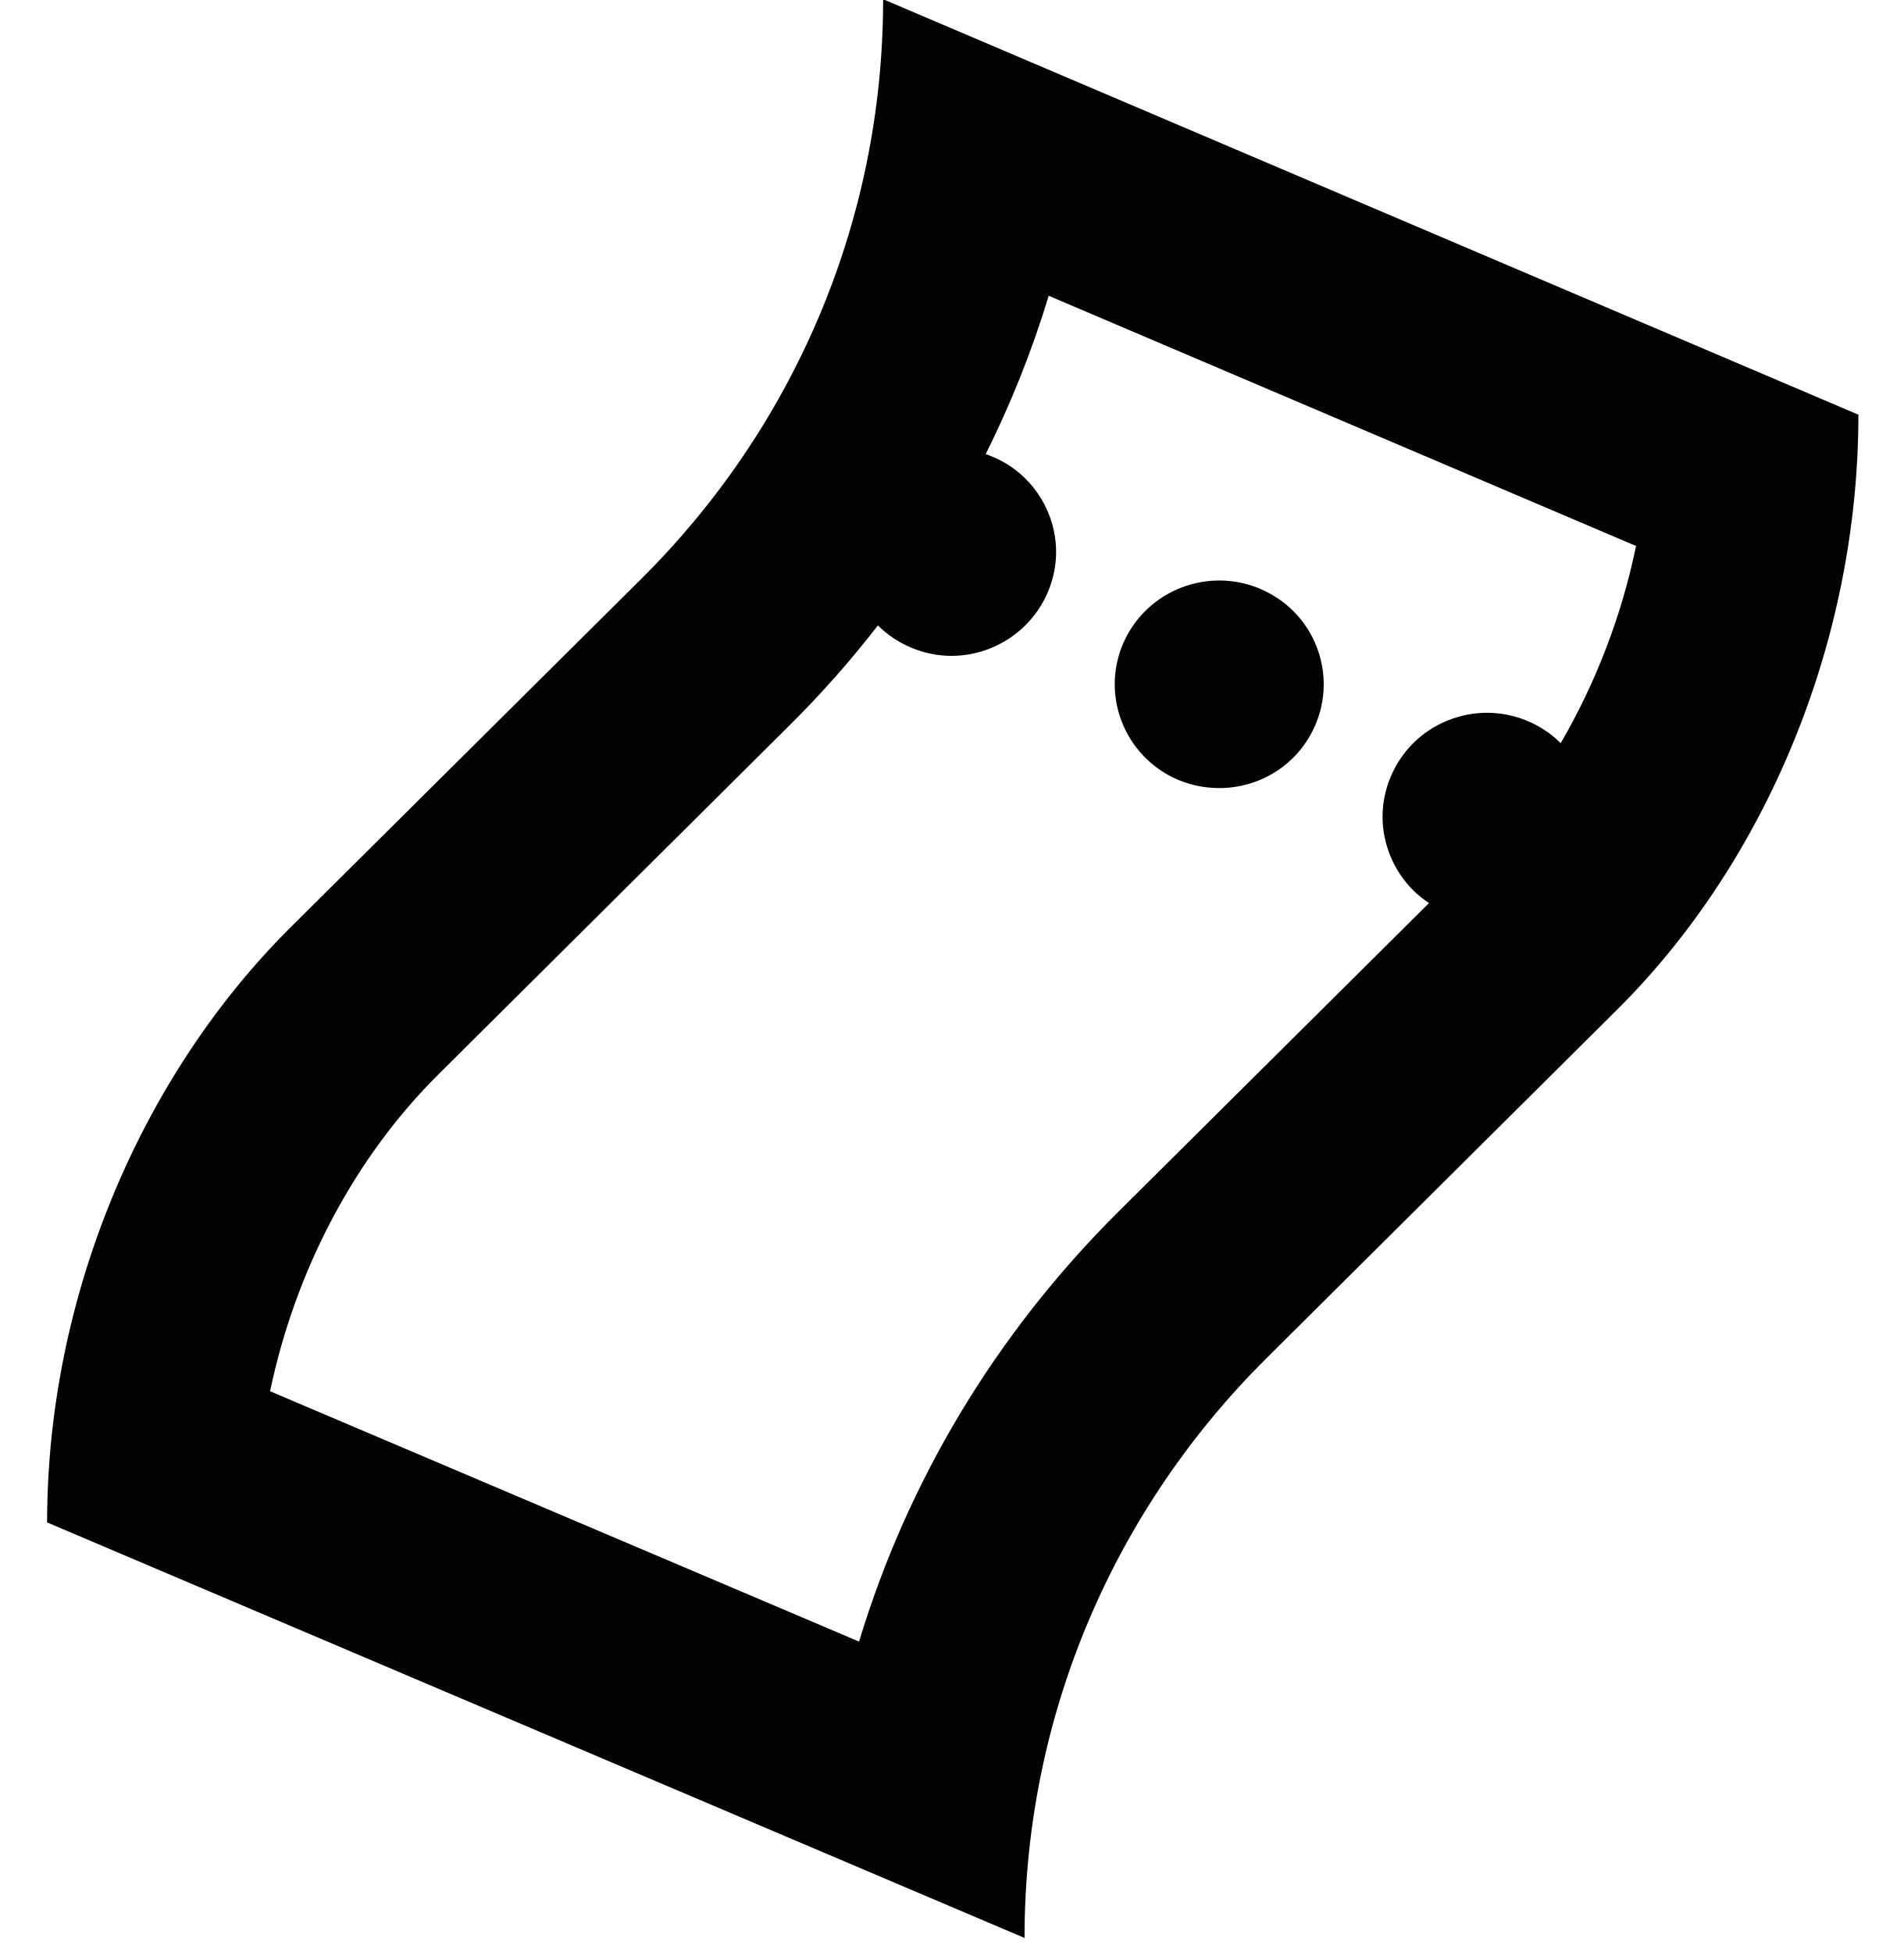
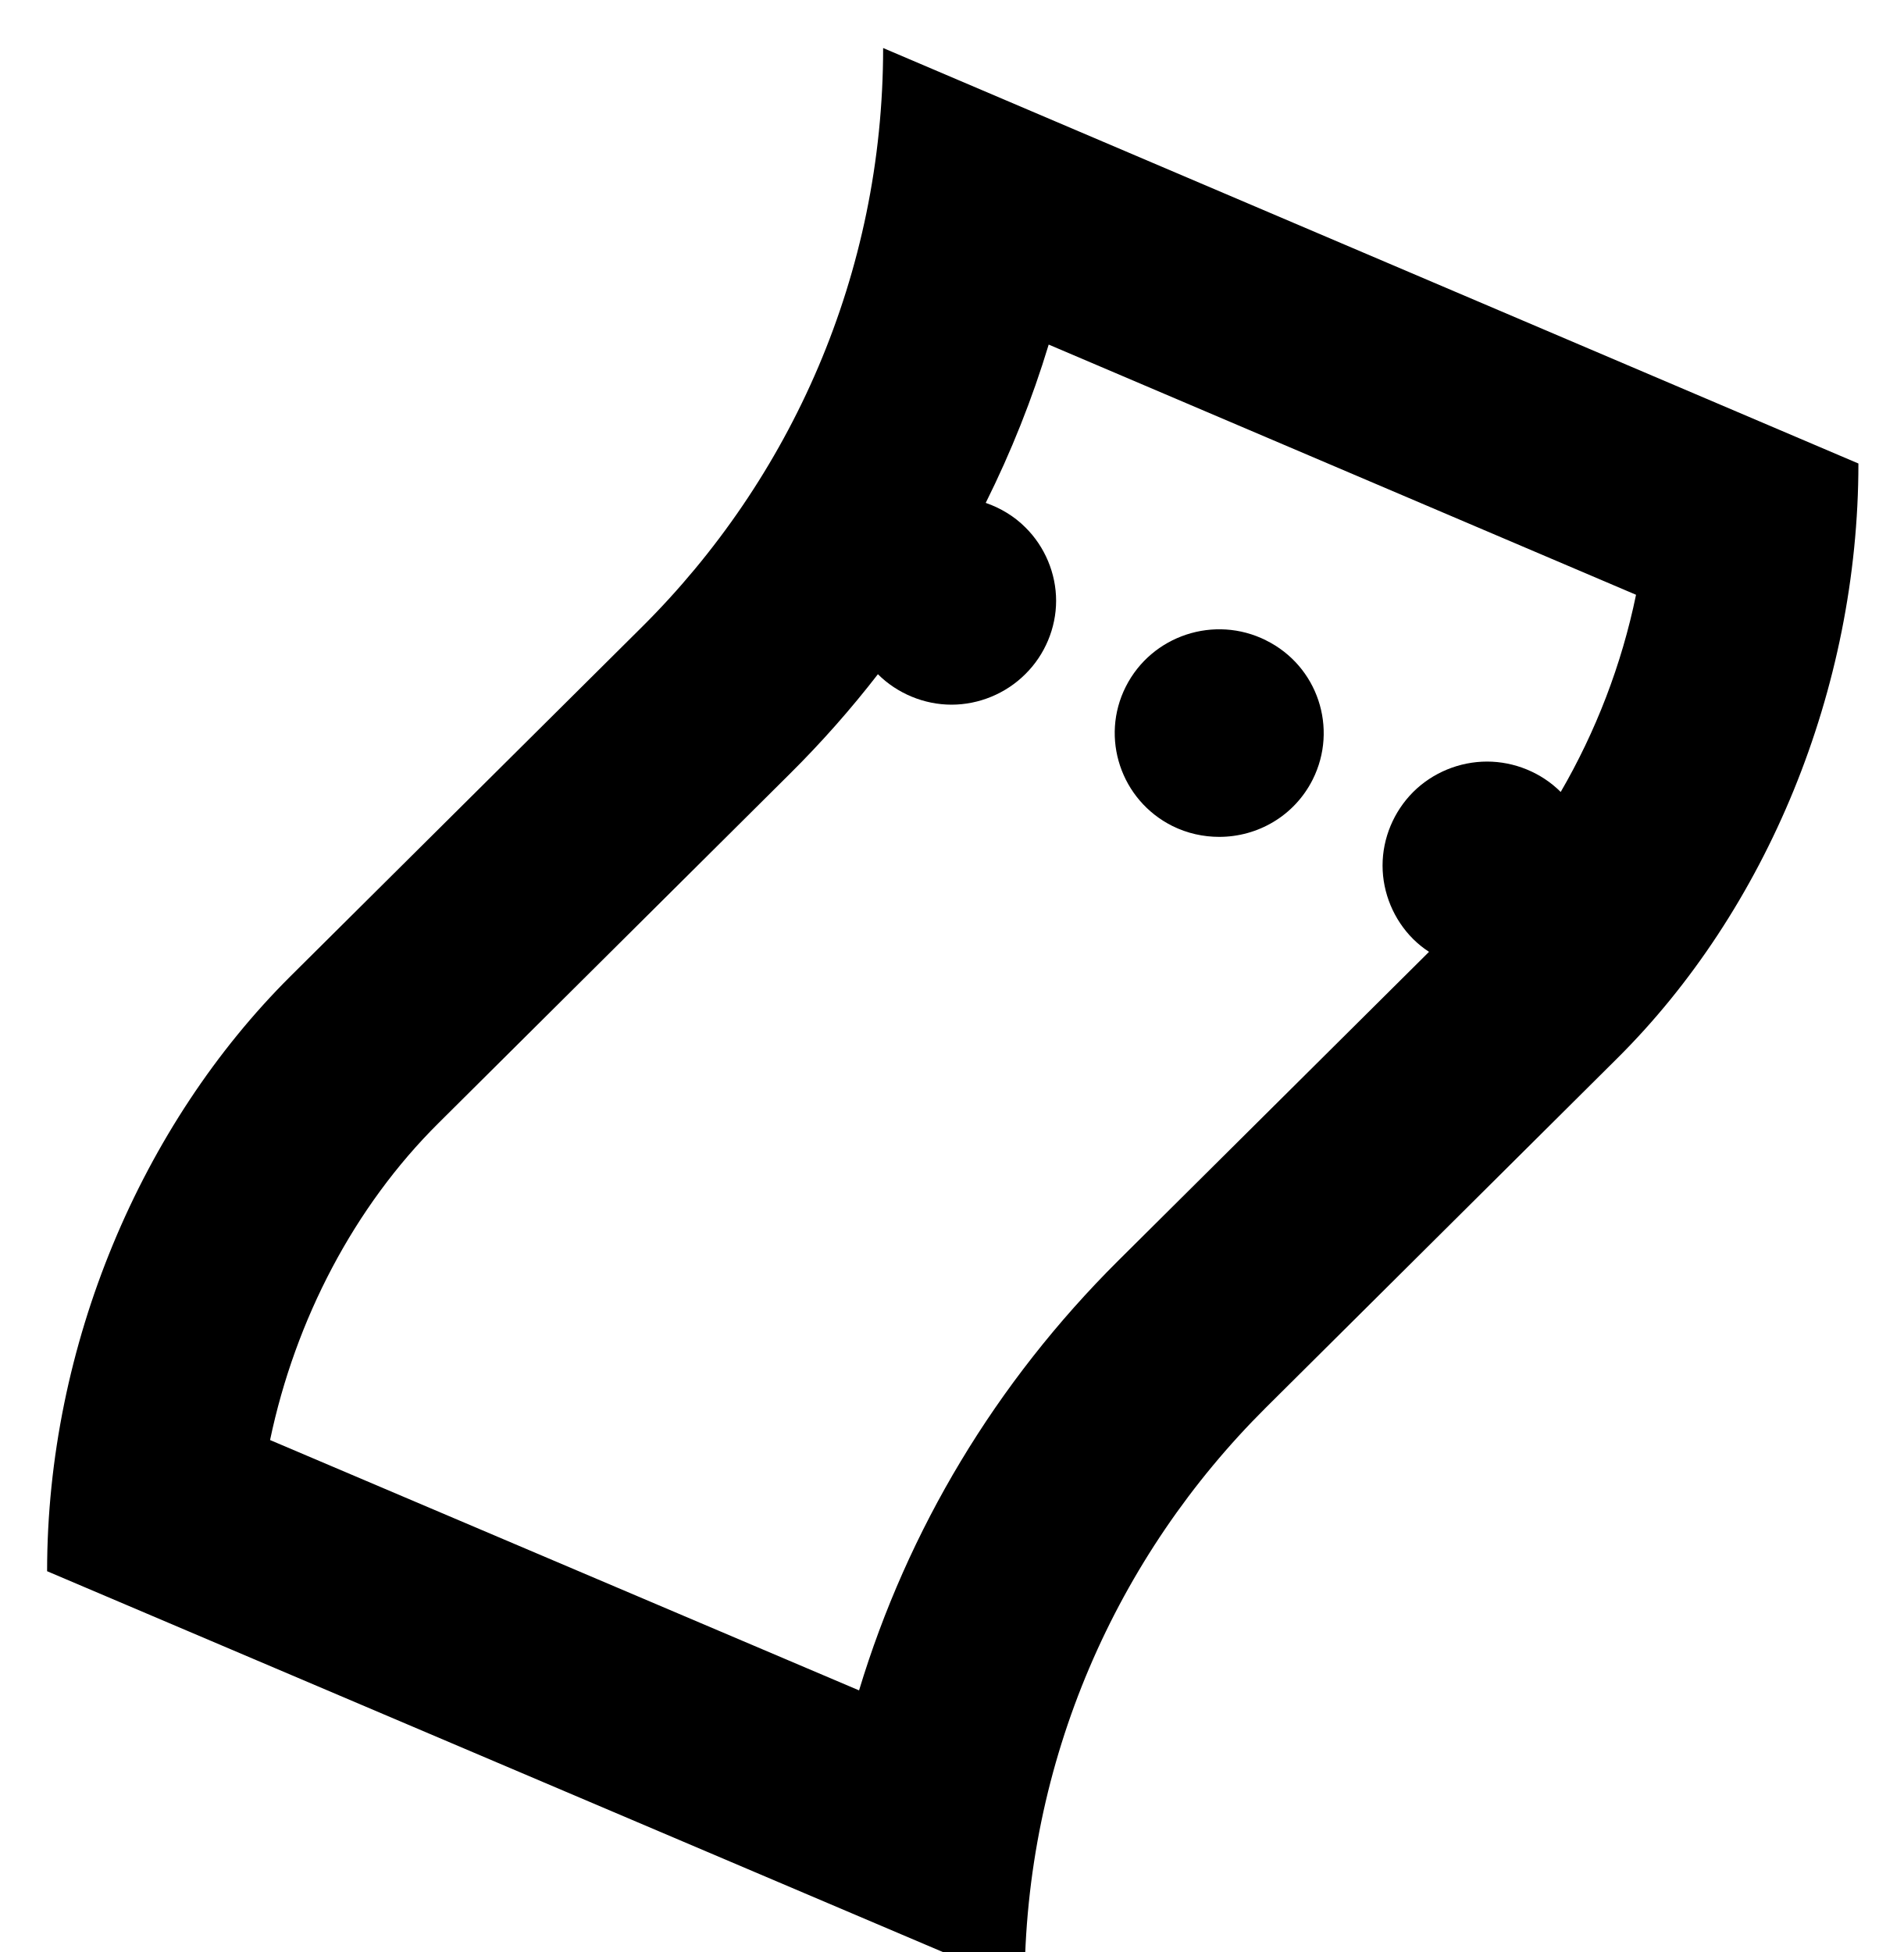
<svg xmlns="http://www.w3.org/2000/svg" height="40" viewBox="0 0 39 40" width="39">
-   <g fill="#010202" fill-rule="evenodd" transform="translate(0 -1)">
-     <path d="m18.093.984c0 4.635-1.89 8.83-4.945 11.868l-7.194 7.15c-3.055 3.037-4.989 7.562-4.989 12.195l20.025 8.515c0-4.635 1.89-8.83 4.945-11.868l7.194-7.153c3.058-3.037 4.945-7.558 4.945-12.193zm13.881 15.244c-.397-.397-.949-.622-1.508-.622-.564 0-1.115.226-1.514.624-.398.399-.627.945-.627 1.506 0 .562.229 1.11.627 1.507.098.097.208.186.325.262l-6.368 6.329c-2.512 2.499-4.314 5.515-5.309 8.805l-12.067-5.13c.517-2.47 1.727-4.785 3.451-6.495l7.192-7.151c.653-.648 1.256-1.331 1.81-2.047.397.396.949.624 1.508.624.562 0 1.115-.228 1.513-.627.4-.394.63-.945.63-1.502 0-.561-.231-1.11-.63-1.504-.228-.229-.509-.397-.812-.502.52-1.044.952-2.127 1.29-3.244l12.033 5.127c-.294 1.433-.826 2.806-1.544 4.042z" />
-     <path d="m25.938 13.122c-1.056-.528-2.343-.102-2.873.948-.53 1.048-.101 2.328.954 2.856.309.153.637.223.96.223.785 0 1.537-.426 1.914-1.173.528-1.052.102-2.331-.956-2.854" />
-   </g>
+   <path d="m18.093.984c0 4.635-1.89 8.83-4.945 11.868l-7.194 7.15c-3.055 3.037-4.989 7.562-4.989 12.195l20.025 8.515c0-4.635 1.89-8.83 4.945-11.868l7.194-7.153c3.058-3.037 4.945-7.558 4.945-12.193zm13.881 15.244c-.397-.397-.949-.622-1.508-.622-.564 0-1.115.226-1.514.624-.398.399-.627.945-.627 1.506 0 .562.229 1.11.627 1.507.098.097.208.186.325.262l-6.368 6.329c-2.512 2.499-4.314 5.515-5.309 8.805l-12.067-5.13c.517-2.47 1.727-4.785 3.451-6.495l7.192-7.151c.653-.648 1.256-1.331 1.81-2.047.397.396.949.624 1.508.624.562 0 1.115-.228 1.513-.627.4-.394.63-.945.63-1.502 0-.561-.231-1.11-.63-1.504-.228-.229-.509-.397-.812-.502.52-1.044.952-2.127 1.29-3.244l12.033 5.127c-.294 1.433-.826 2.806-1.544 4.042z" />
+   <path d="m25.938 13.122c-1.056-.528-2.343-.102-2.873.948-.53 1.048-.101 2.328.954 2.856.309.153.637.223.96.223.785 0 1.537-.426 1.914-1.173.528-1.052.102-2.331-.956-2.854" />
</svg>
